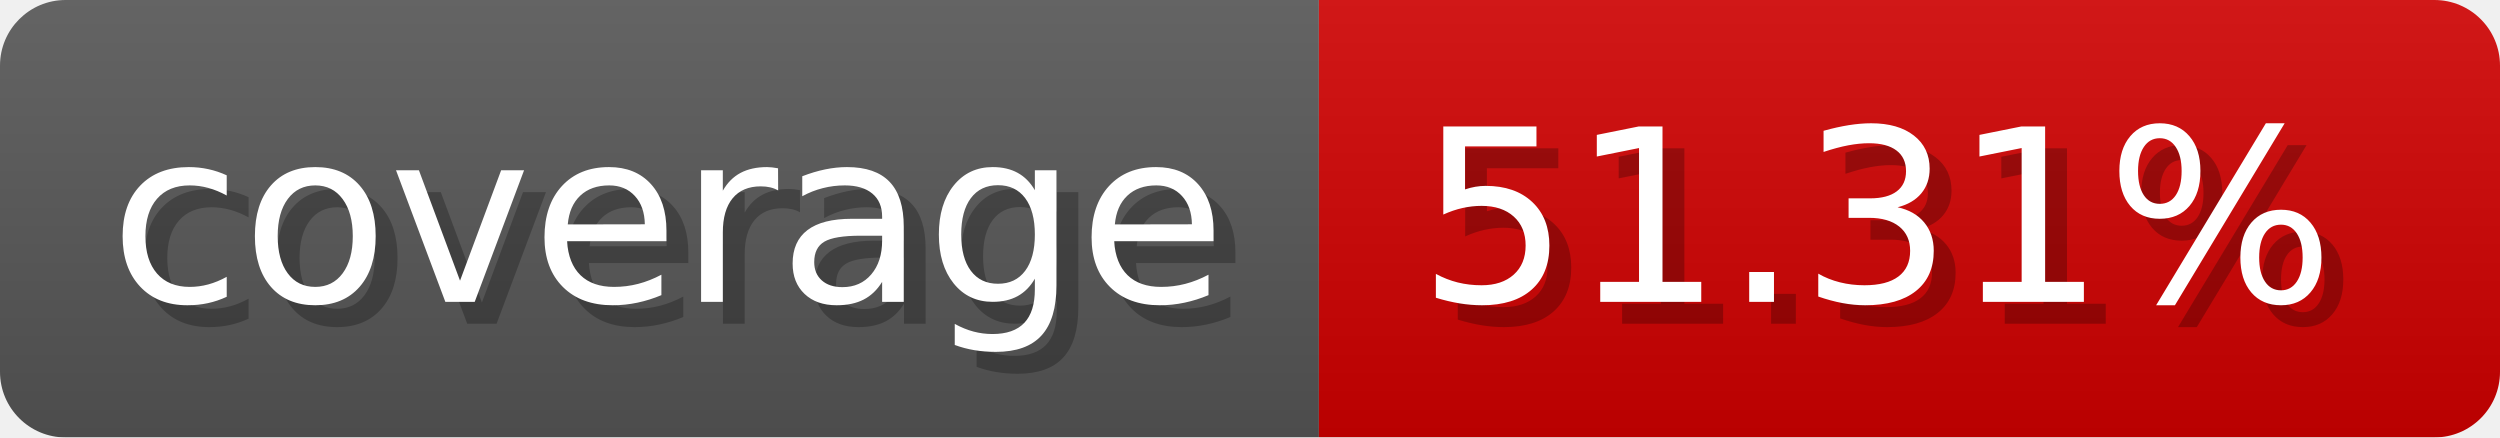
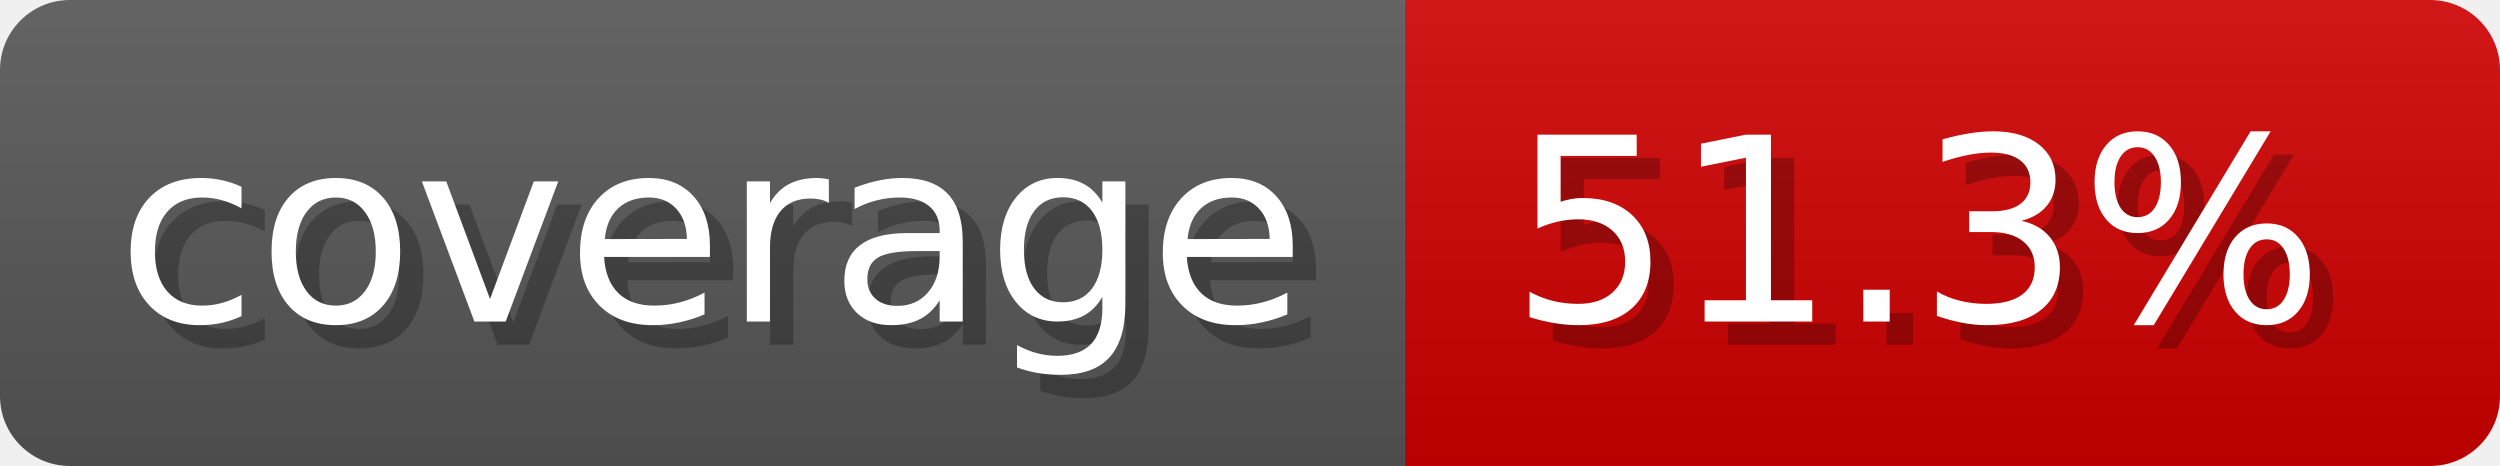
- <svg xmlns="http://www.w3.org/2000/svg" width="114.3" height="20" viewBox="0 0 1143 200" role="img" aria-label="coverage: 51.31%">
-   <linearGradient id="SGlPK" x2="0" y2="100%">
+ <svg xmlns="http://www.w3.org/2000/svg" width="107.3" height="20" viewBox="0 0 1073 200" role="img" aria-label="coverage: 51.3%">
+   <linearGradient id="DmzJk" x2="0" y2="100%">
    <stop offset="0" stop-opacity=".1" stop-color="#EEE" />
    <stop offset="1" stop-opacity=".1" />
  </linearGradient>
-   <mask id="Pbvol">
-     <rect width="1143" height="200" rx="30" fill="#FFF" />
+   <mask id="xhUAR">
+     <rect width="1073" height="200" rx="30" fill="#FFF" />
  </mask>
-   <g mask="url(#Pbvol)">
+   <g mask="url(#xhUAR)">
    <rect width="603" height="200" fill="#555" />
-     <rect width="540" height="200" fill="#ce0000" x="603" />
-     <rect width="1143" height="200" fill="url(#SGlPK)" />
+     <rect width="470" height="200" fill="#ce0000" x="603" />
+     <rect width="1073" height="200" fill="url(#DmzJk)" />
  </g>
  <g aria-hidden="true" fill="#fff" text-anchor="start" font-family="Verdana,DejaVu Sans,sans-serif" font-size="110">
    <text x="60" y="148" textLength="503" fill="#000" opacity="0.25">coverage</text>
    <text x="50" y="138" textLength="503">coverage</text>
-     <text x="658" y="148" textLength="440" fill="#000" opacity="0.25">51.31%</text>
-     <text x="648" y="138" textLength="440">51.31%</text>
+     <text x="658" y="148" textLength="370" fill="#000" opacity="0.25">51.3%</text>
+     <text x="648" y="138" textLength="370">51.3%</text>
  </g>
</svg>
